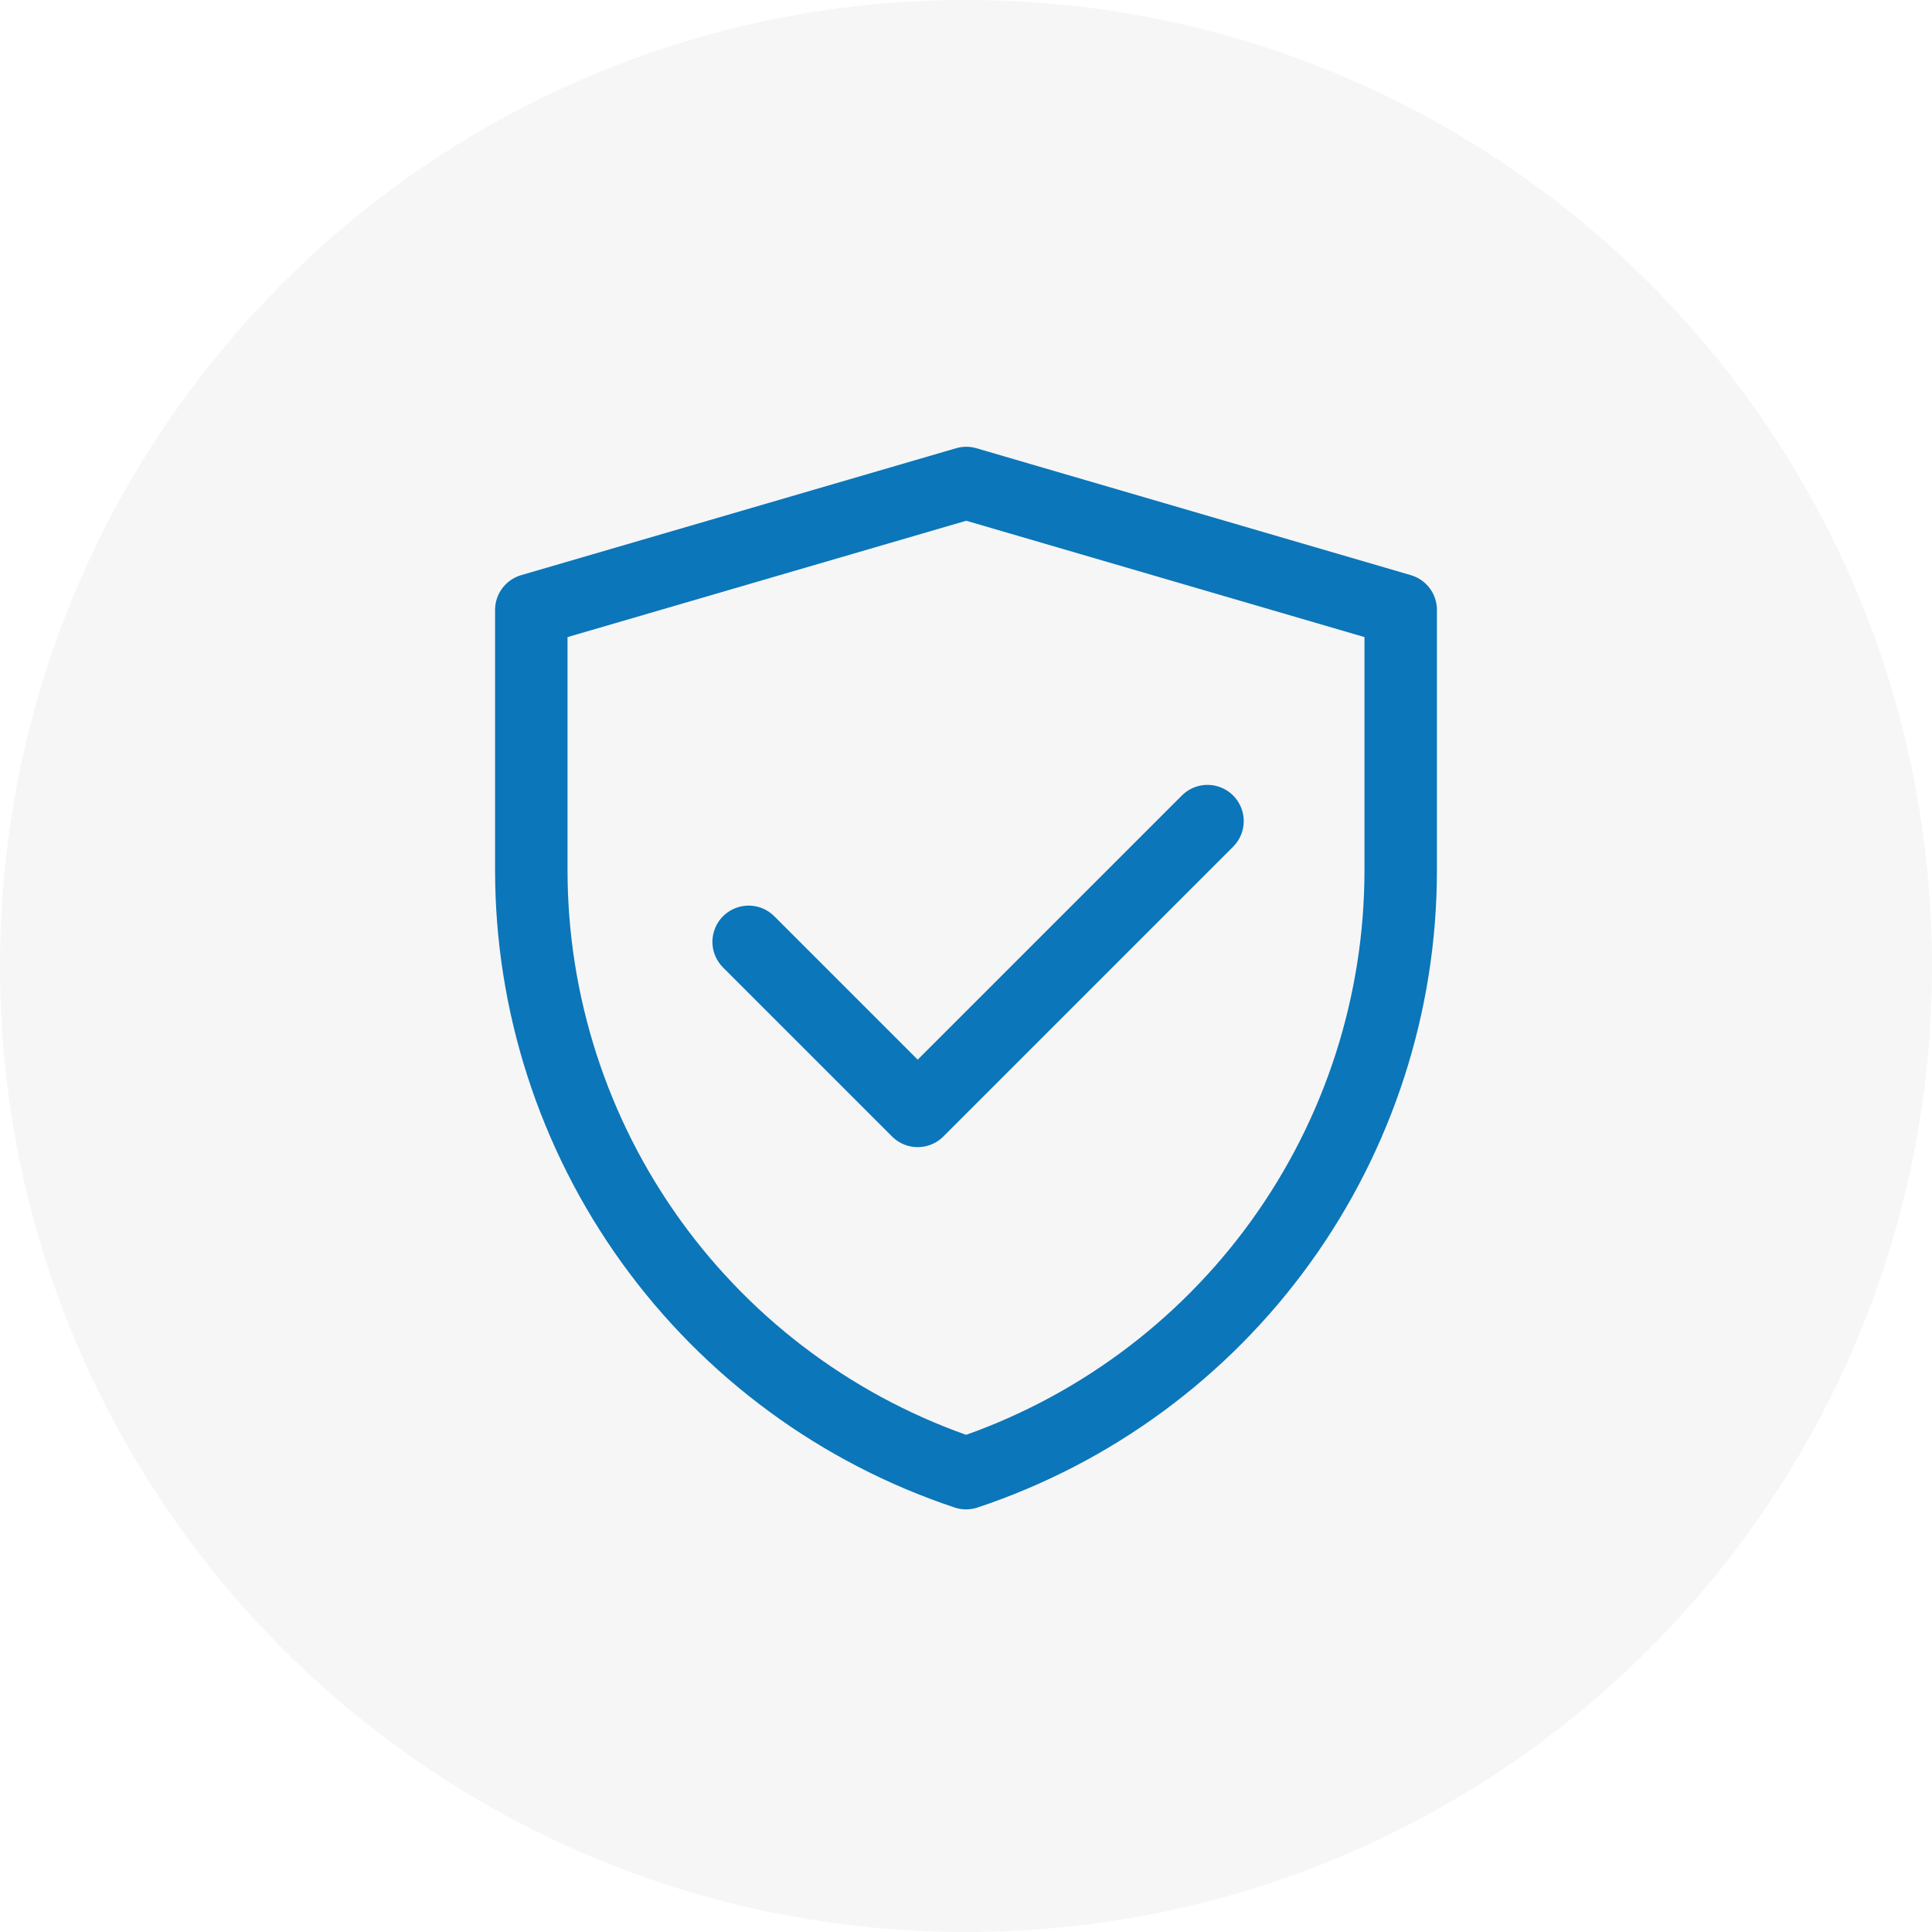
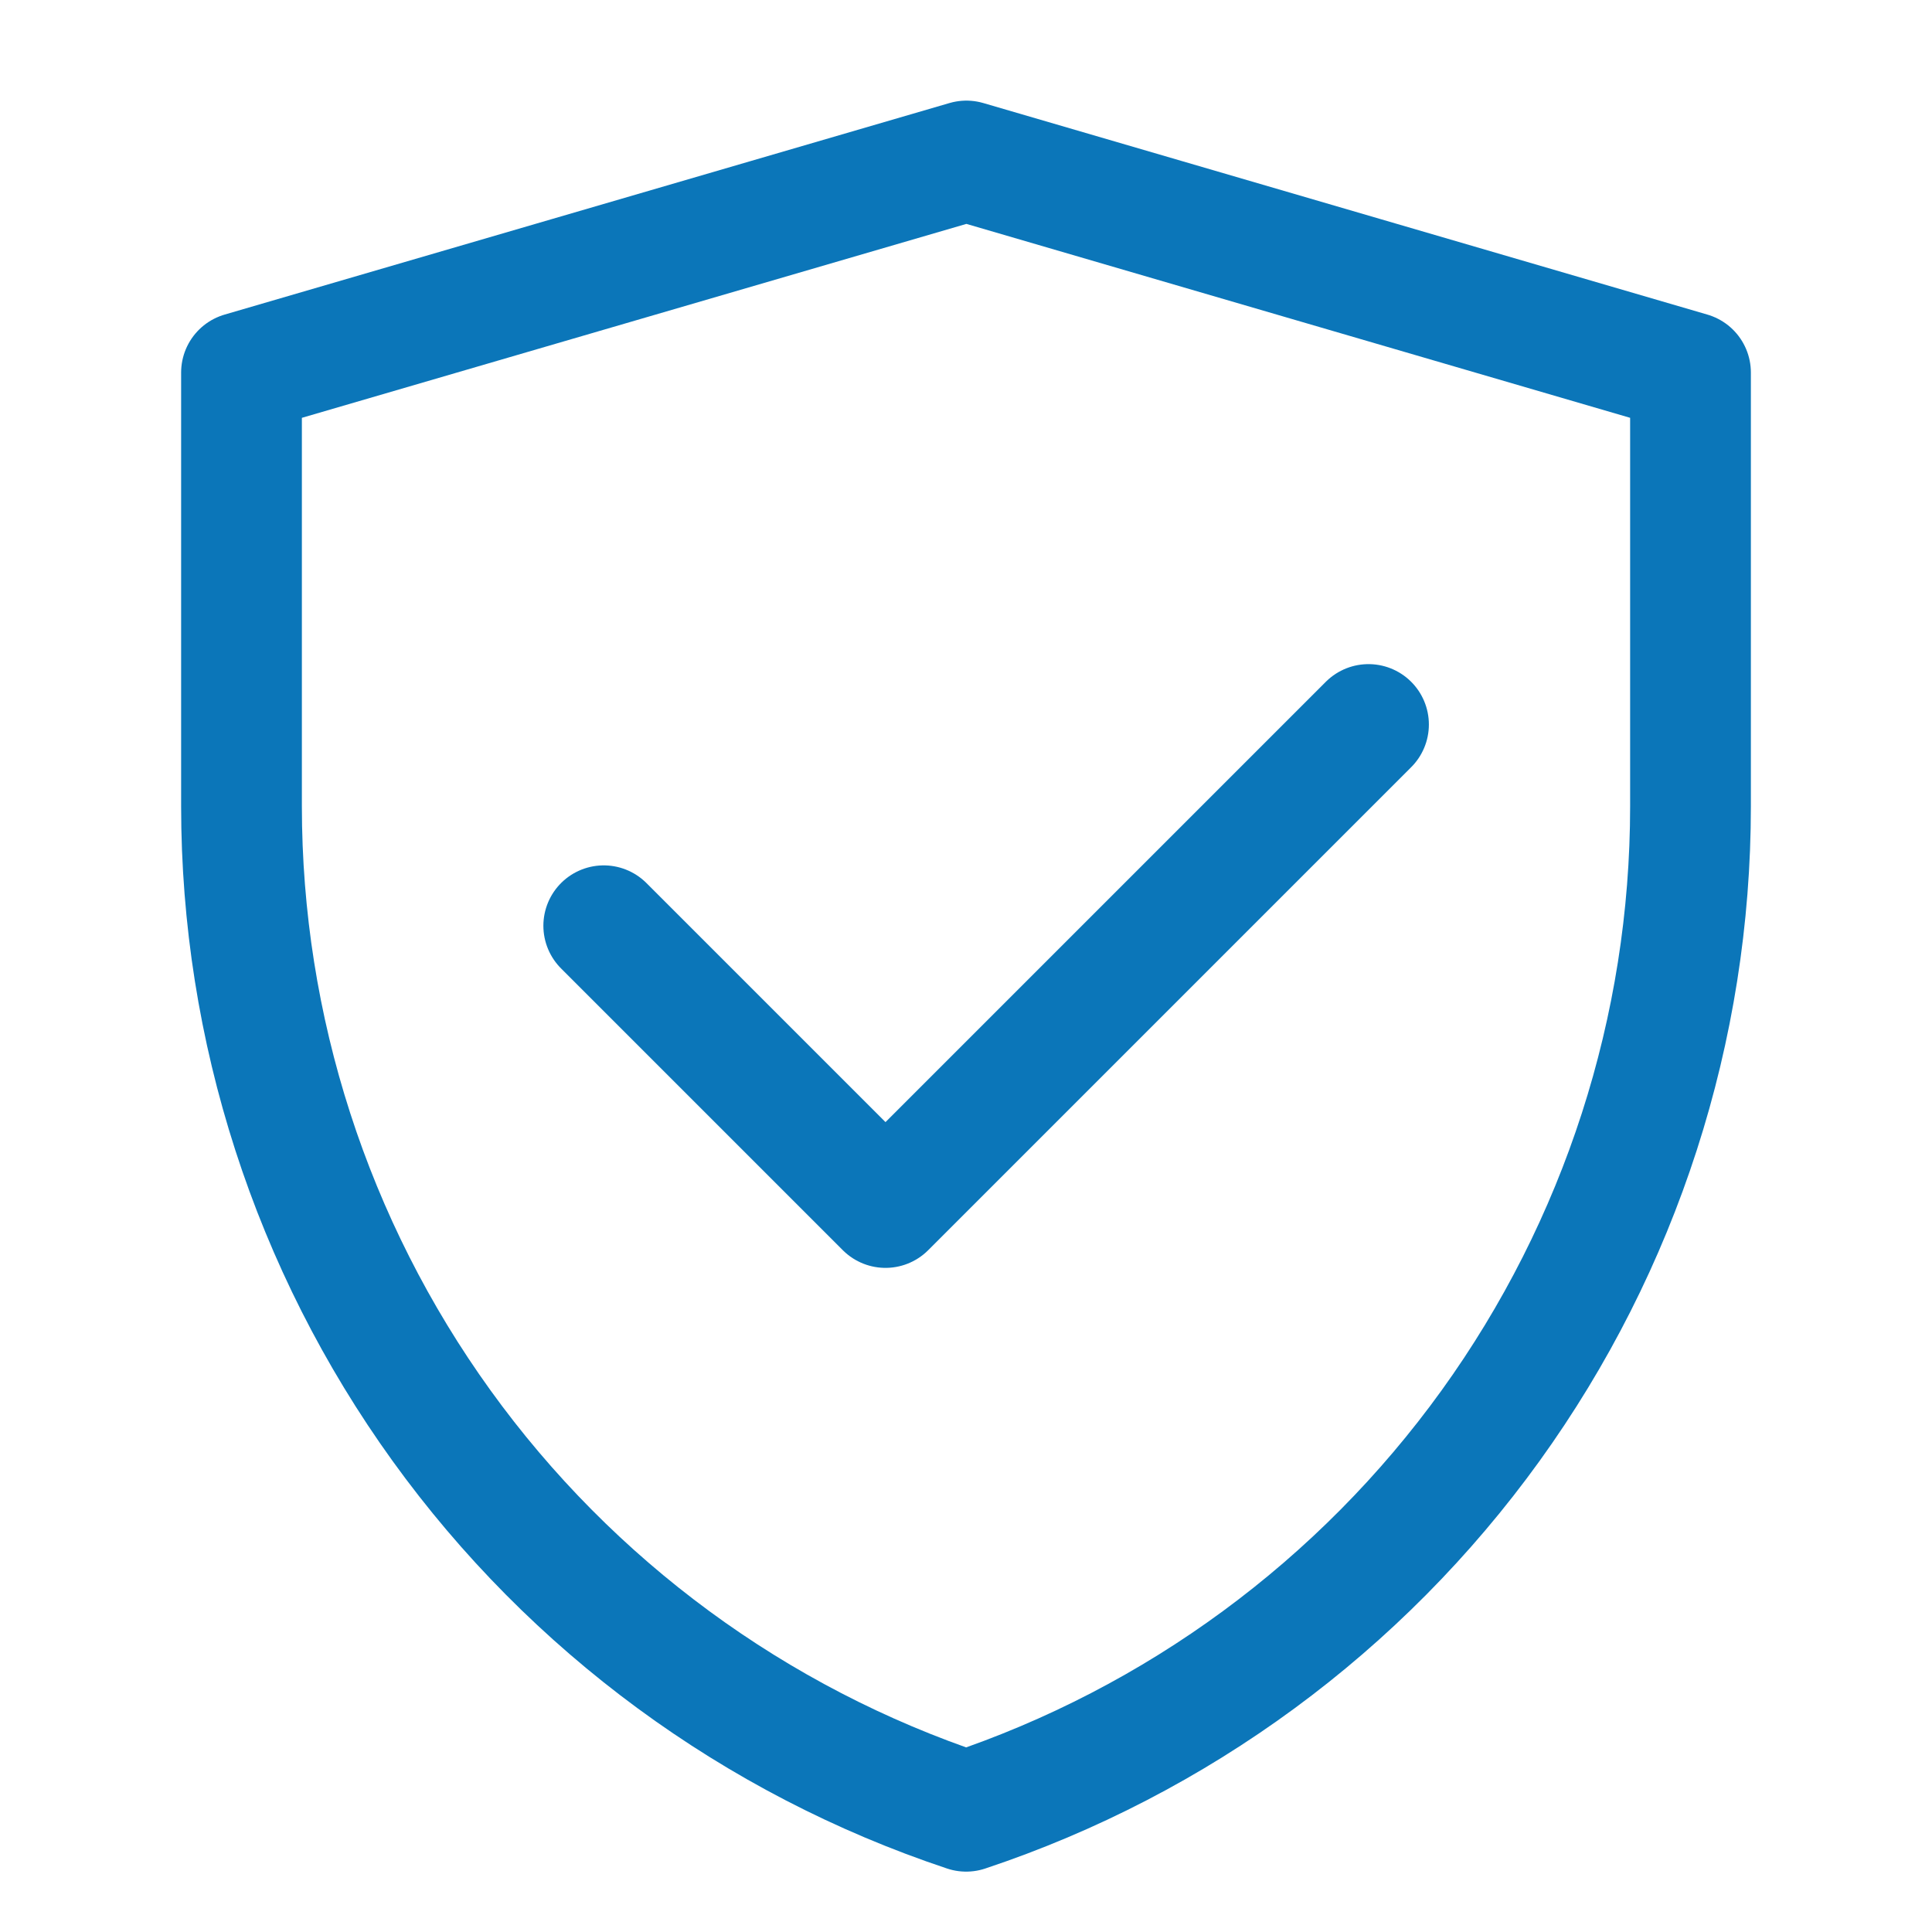
- <svg xmlns="http://www.w3.org/2000/svg" width="40" height="40" viewBox="0 0 40 40" fill="none">
-   <rect width="40" height="40" rx="20" fill="#74777F" fill-opacity="0.07" />
+ <svg xmlns="http://www.w3.org/2000/svg" width="24" height="24" viewBox="9 8 22 24" fill="none">
  <path d="M11 12.628L20.005 10L29 12.628V18.017C29 20.779 28.131 23.471 26.516 25.711C24.901 27.951 22.622 29.627 20.002 30.5C17.381 29.627 15.101 27.951 13.485 25.71C11.87 23.47 11 20.777 11 18.015V12.628Z" stroke="url(#paint0_linear_229_5176)" stroke-width="1.5" stroke-linejoin="round" />
  <path d="M15.5 19.5L19 23L25 17" stroke="url(#paint1_linear_229_5176)" stroke-width="1.5" stroke-linecap="round" stroke-linejoin="round" />
  <defs>
    <linearGradient id="paint0_linear_229_5176" x1="20" y1="10" x2="20" y2="30.5" gradientUnits="userSpaceOnUse">
      <stop stop-color="#0B76B9" />
    </linearGradient>
    <linearGradient id="paint1_linear_229_5176" x1="20.25" y1="17" x2="20.25" y2="23" gradientUnits="userSpaceOnUse">
      <stop stop-color="#0B76B9" />
    </linearGradient>
  </defs>
</svg>
